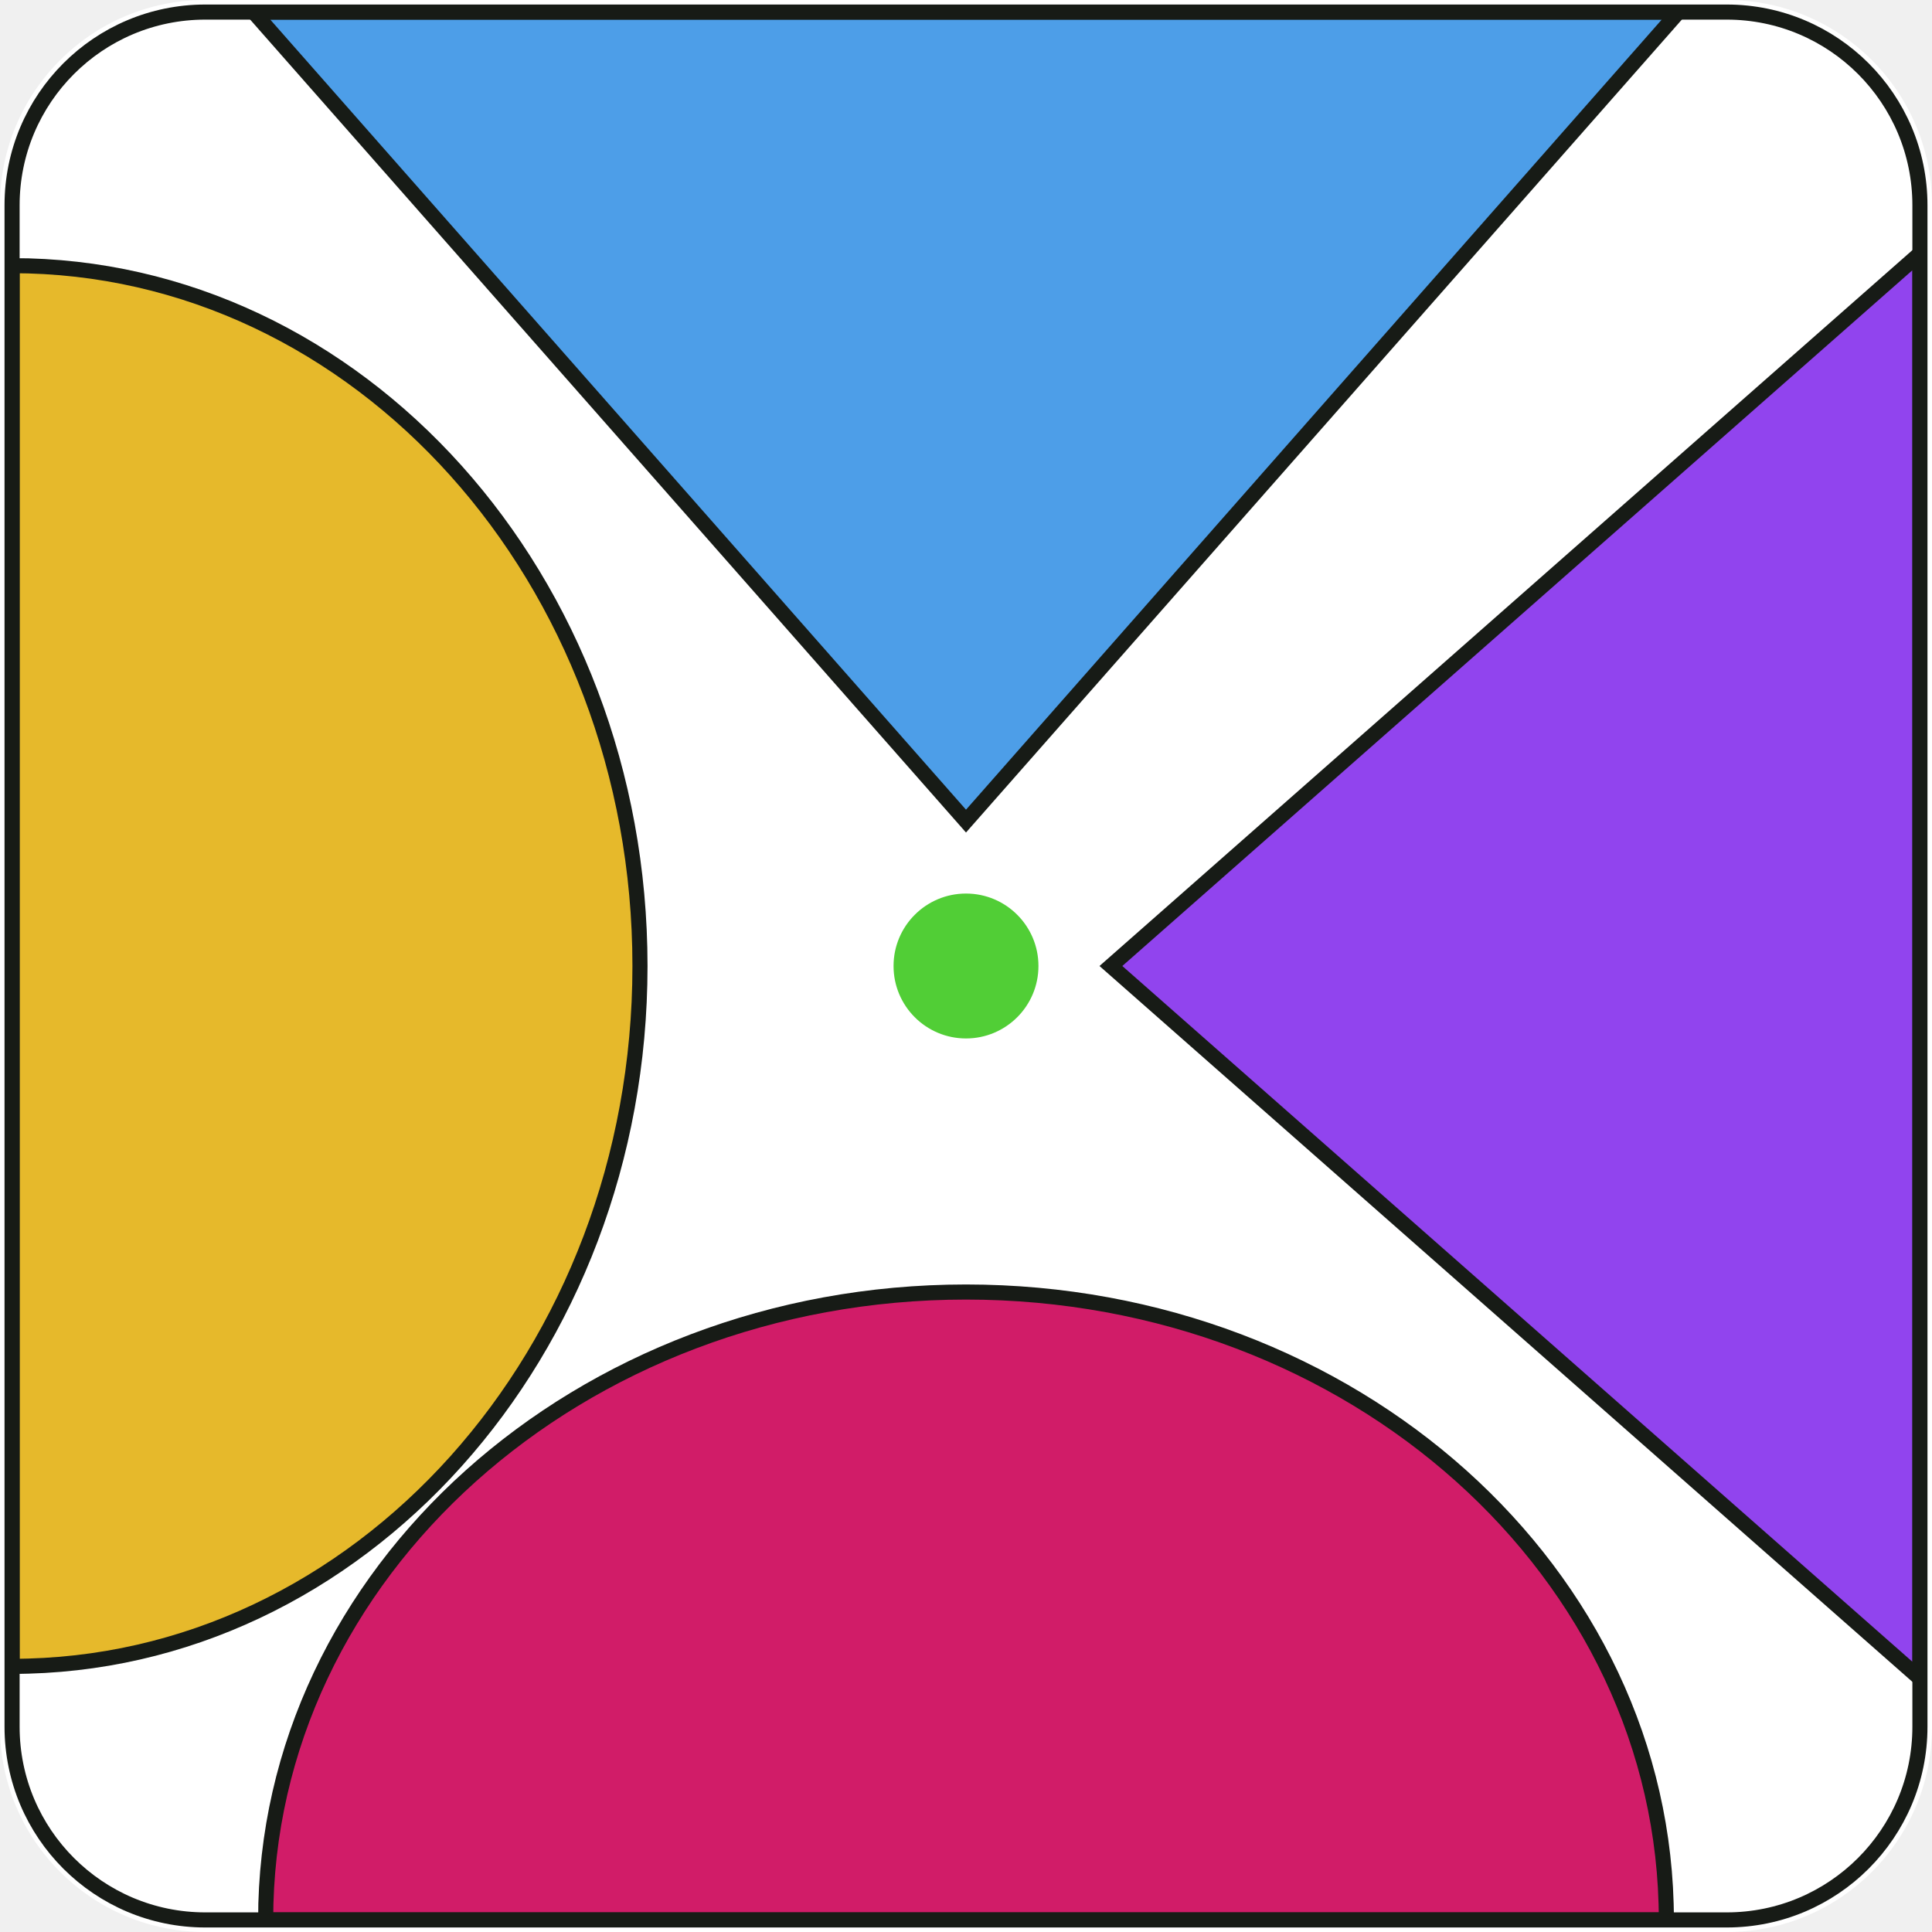
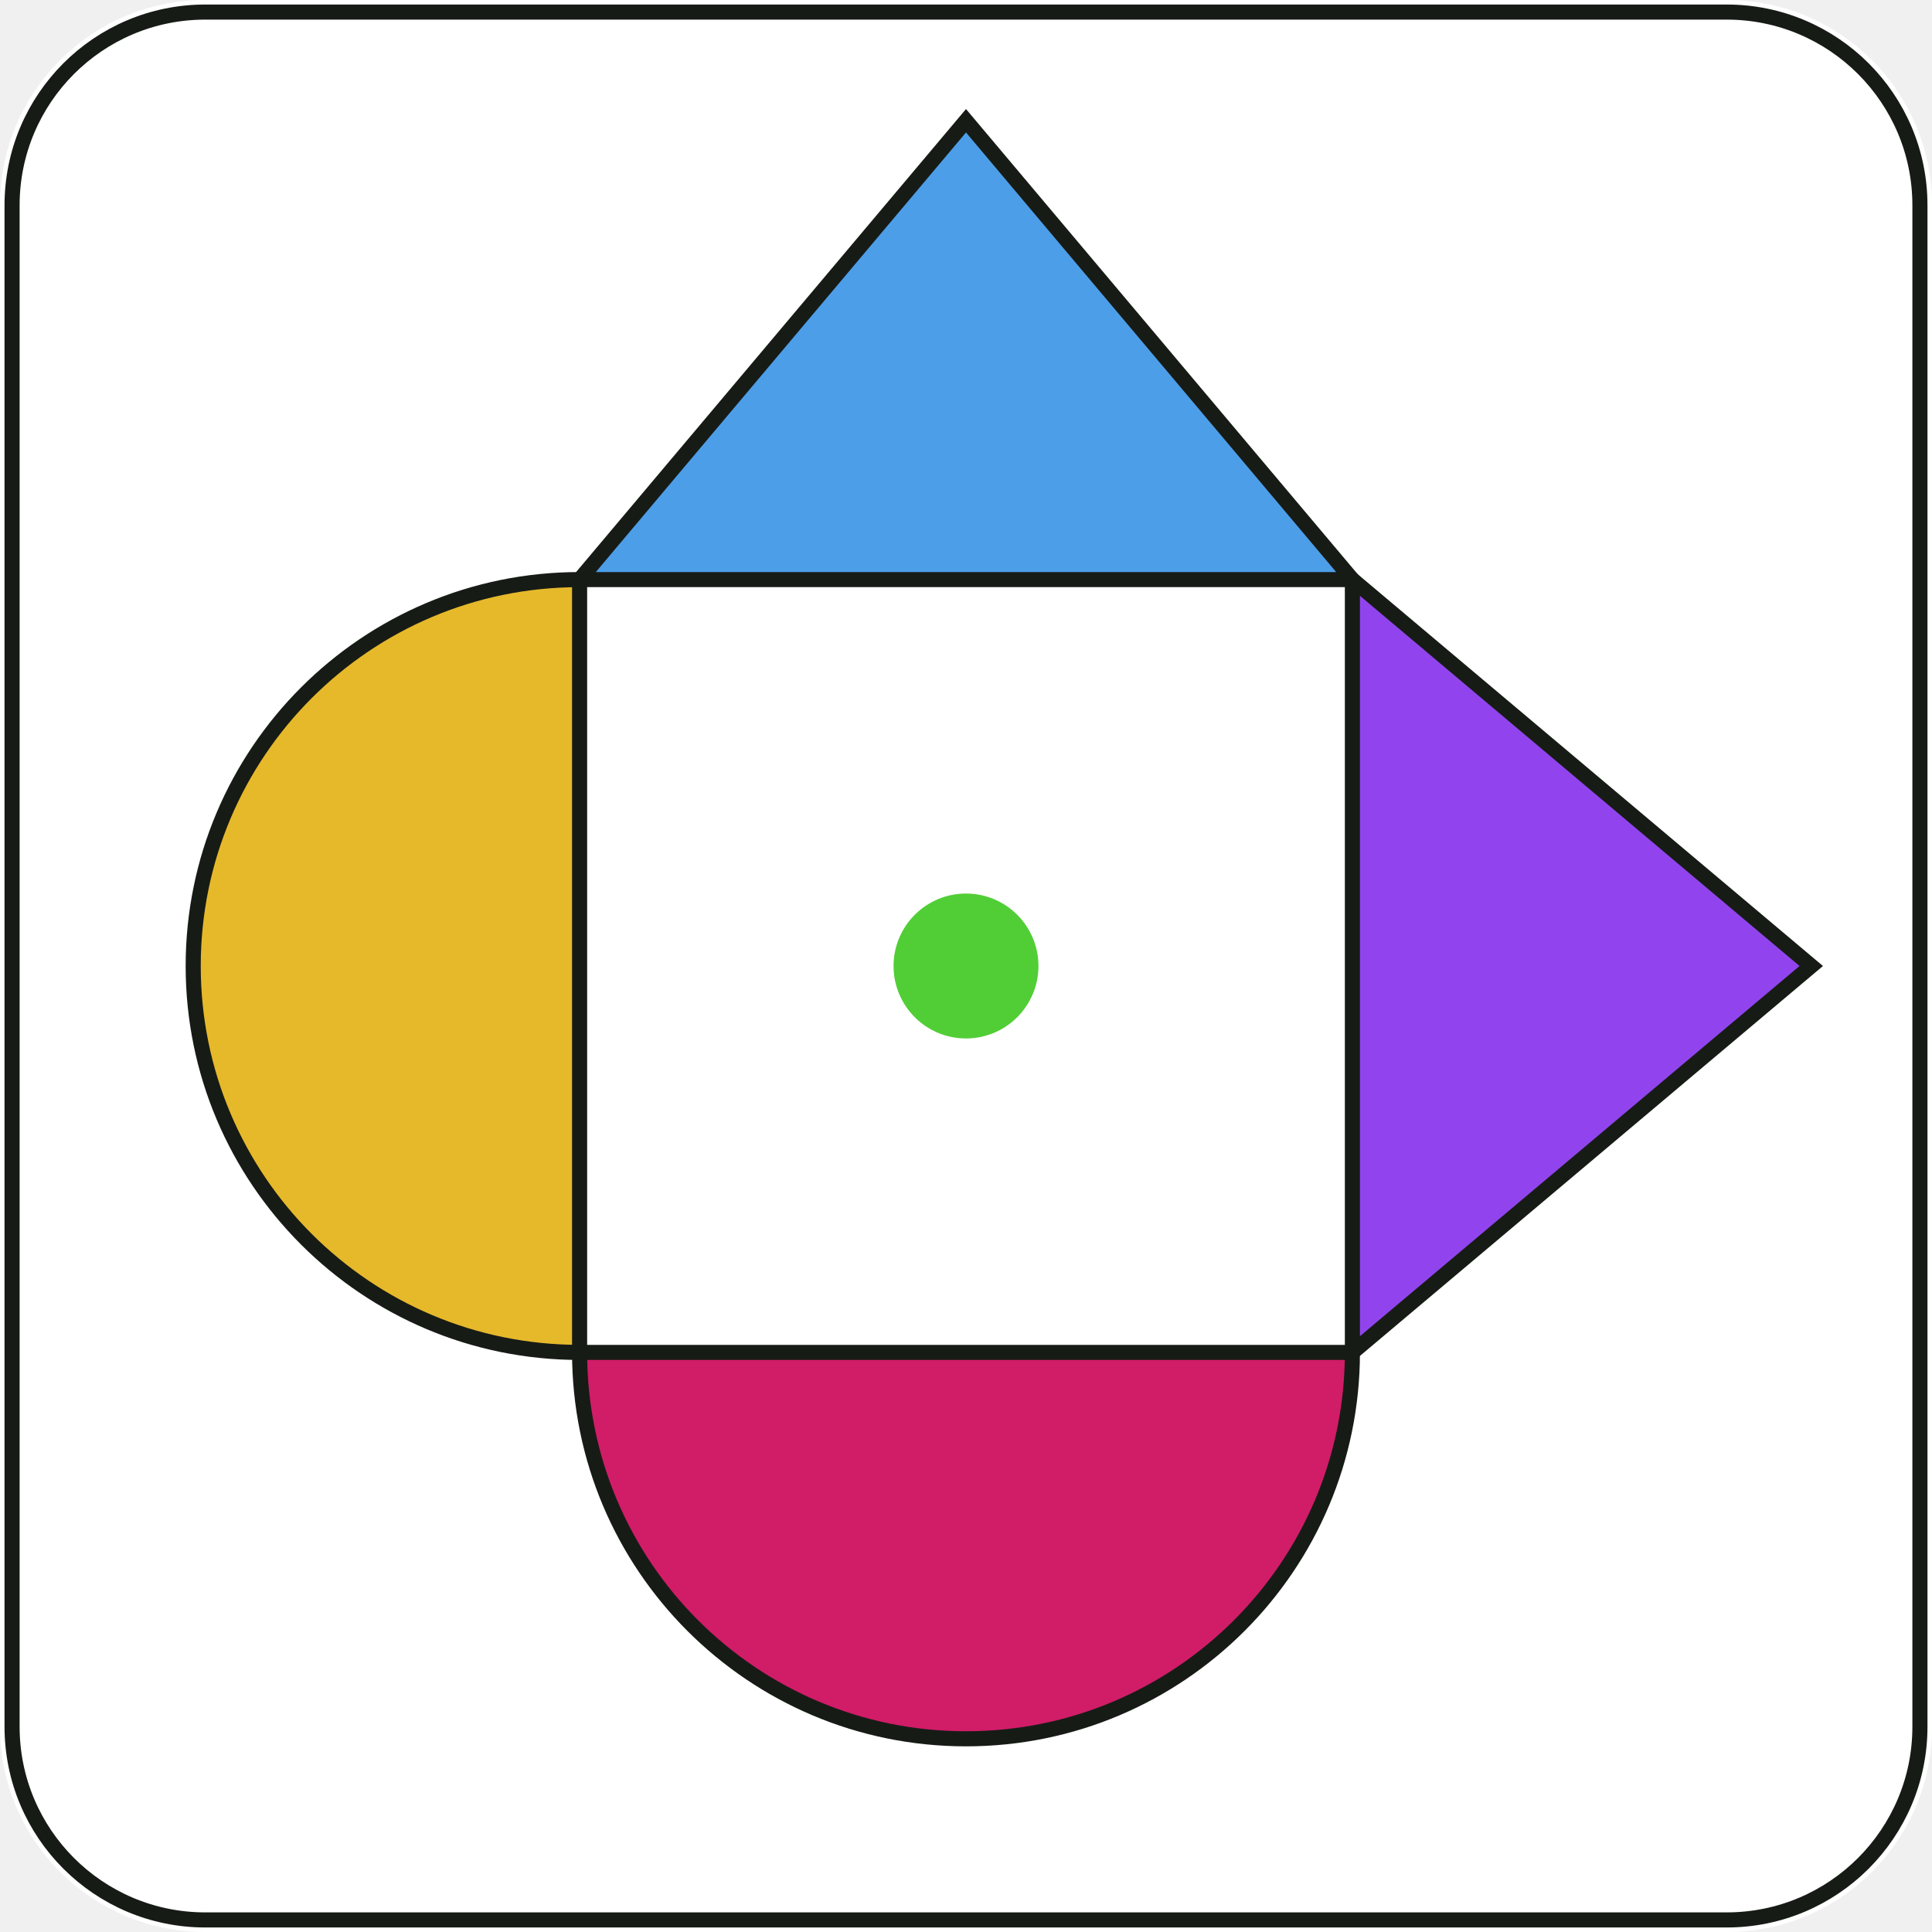
<svg xmlns="http://www.w3.org/2000/svg" viewBox="0 0 320 320">
  <defs>
    <clipPath id="clip">
      <rect x="2" y="2" width="316" height="316" rx="32" />
    </clipPath>
  </defs>
  <rect width="320" height="320" rx="34" fill="white" />
  <g clip-path="url(#clip)">
    <g transform="rotate(0 160 160)" fill="#4d9ee8" stroke="#171b16" stroke-width="2.5">
-       <path d="M42 2H278L160 136Z" />
+       <path d="M160 20L224 96H96Z" />
    </g>
    <g transform="rotate(90 160 160)" fill="#9144ee" stroke="#171b16" stroke-width="2.5">
-       <path d="M42 2H278L160 136Z" />
+       <path d="M160 20L224 96H96Z" />
    </g>
    <g transform="rotate(180 160 160)" fill="#d11c68" stroke="#171b16" stroke-width="2.5">
-       <path d="M44 2H276A116 104 0 0 1 44 2Z" />
+       <path d="M96 96A64 64 0 0 1 224 96Z" />
    </g>
    <g transform="rotate(270 160 160)" fill="#e6b92b" stroke="#171b16" stroke-width="2.5">
-       <path d="M44 2H276A116 104 0 0 1 44 2Z" />
+       <path d="M96 96A64 64 0 0 1 224 96Z" />
    </g>
  </g>
  <circle cx="160" cy="160" r="12" fill="#51ce36" />
  <rect x="2" y="2" width="316" height="316" rx="32" fill="none" stroke="#171b16" stroke-width="2.5" />
</svg>
